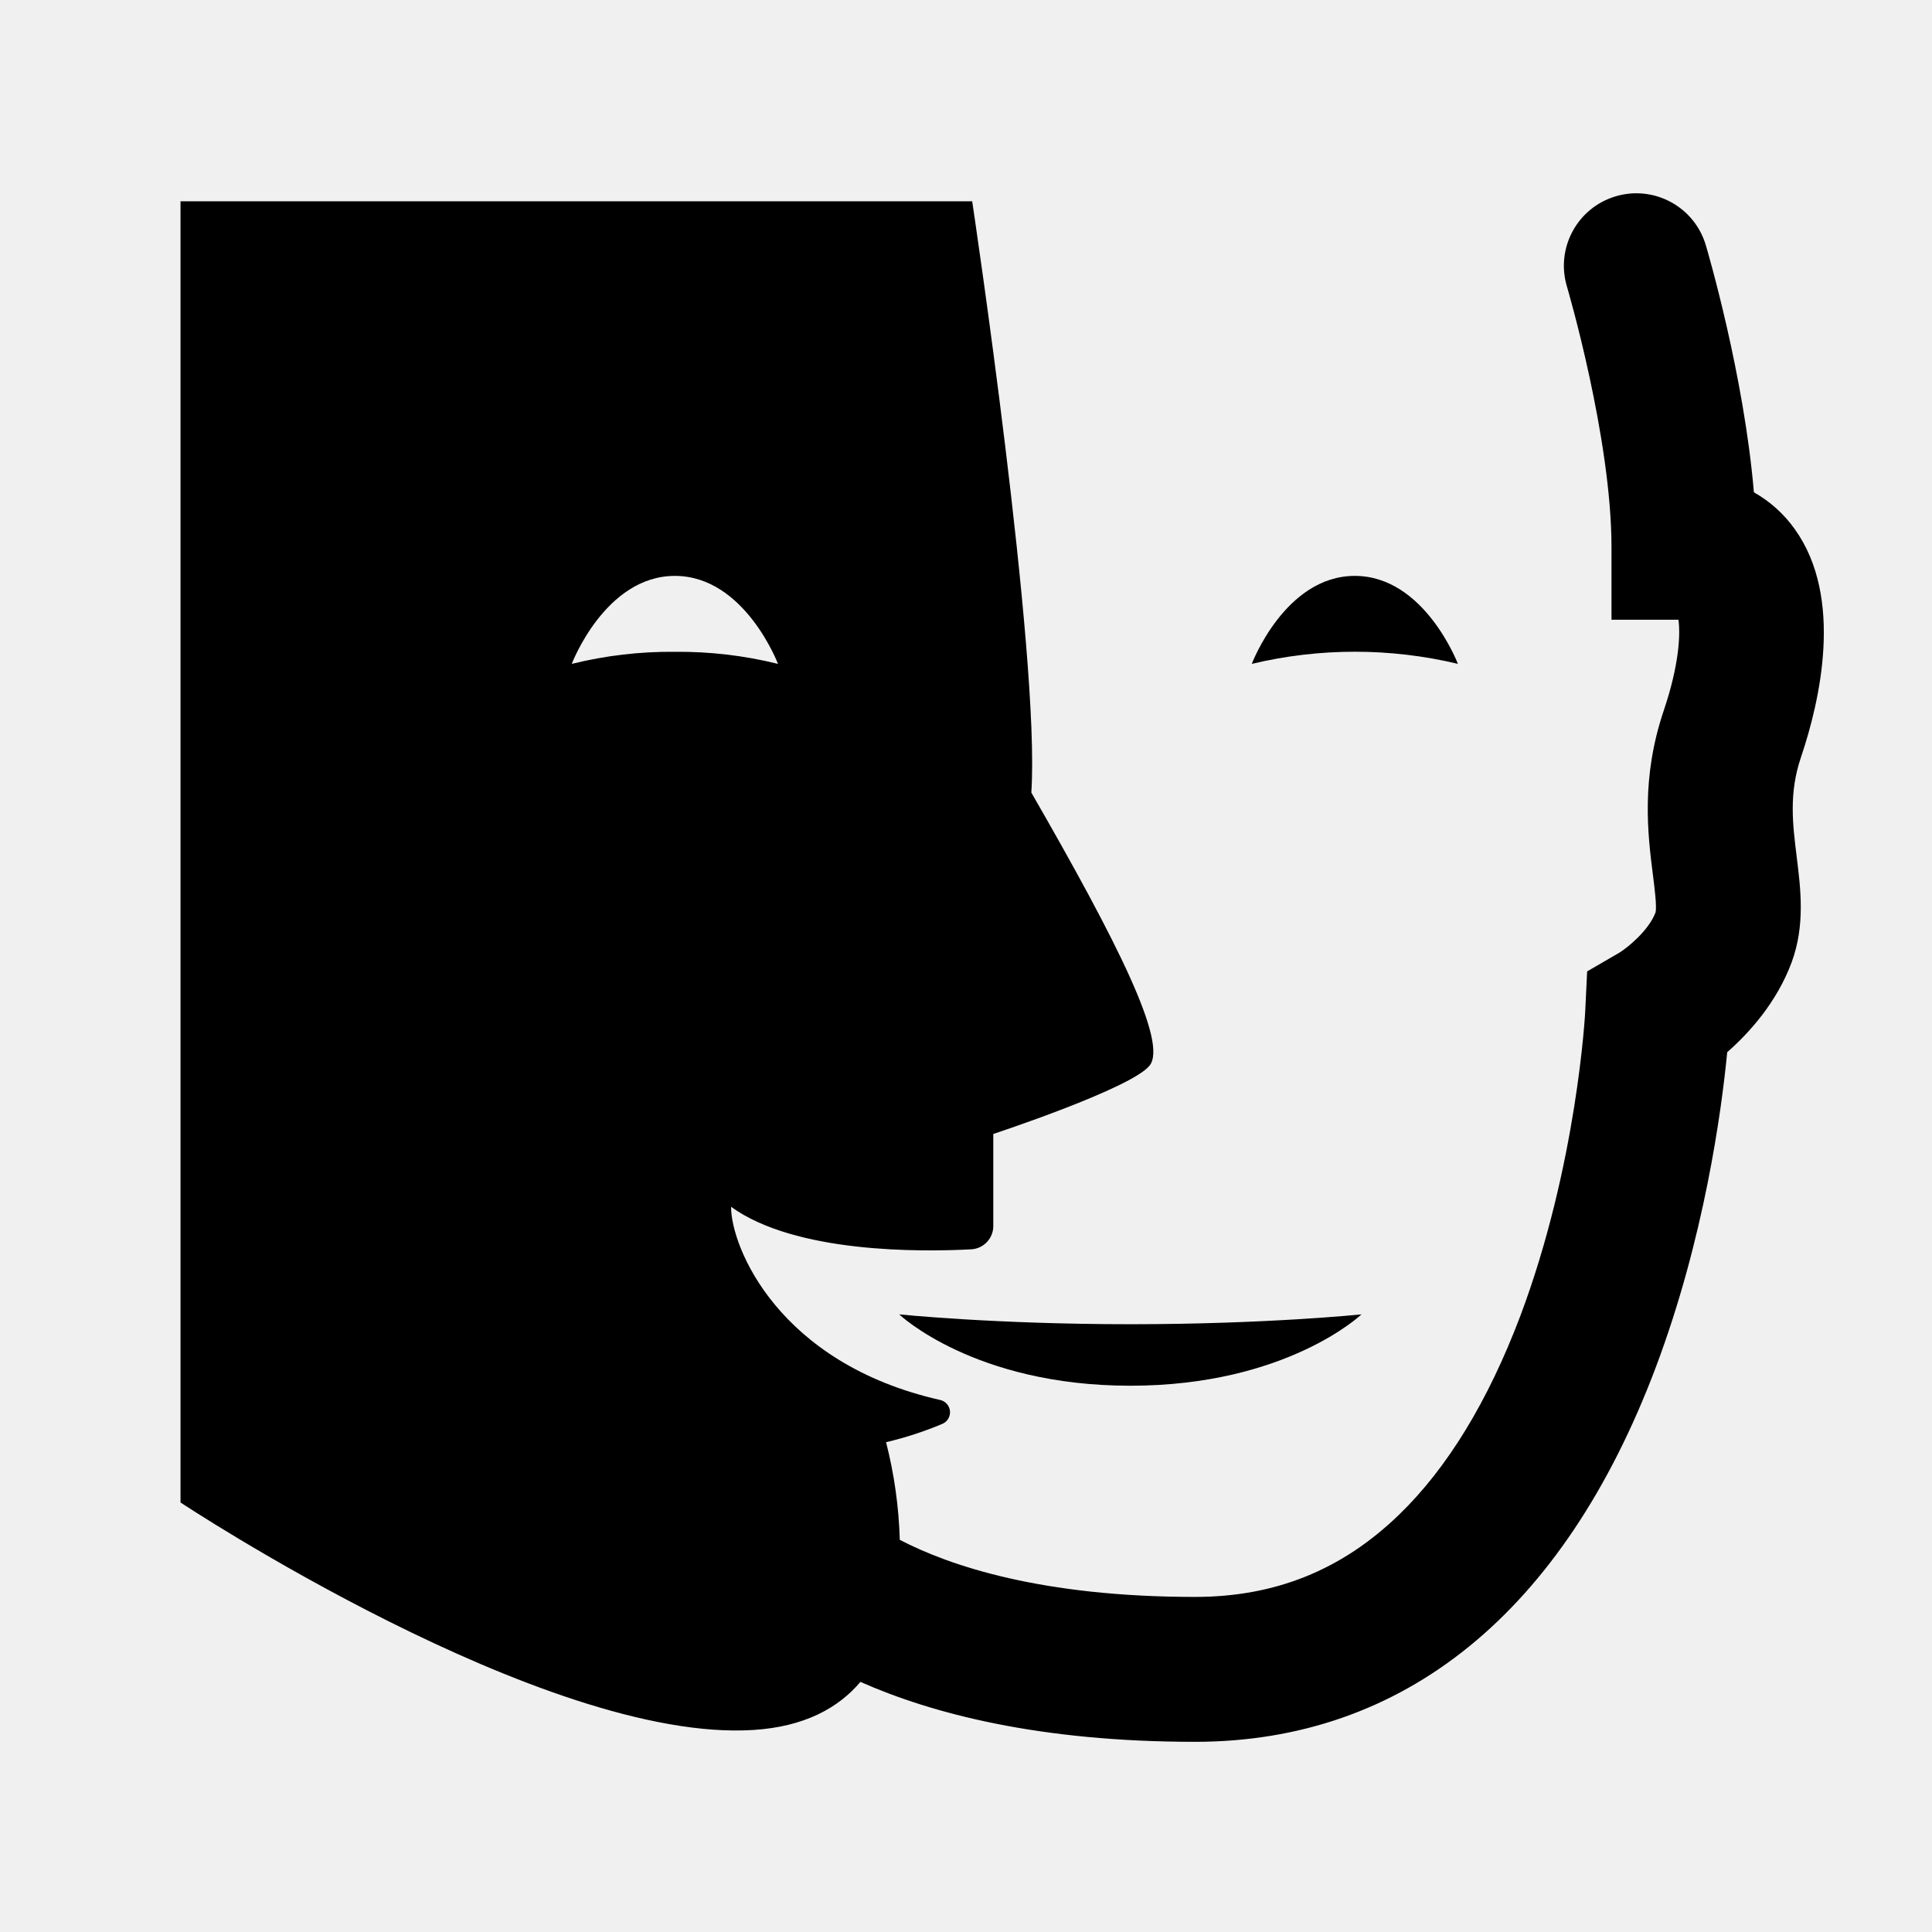
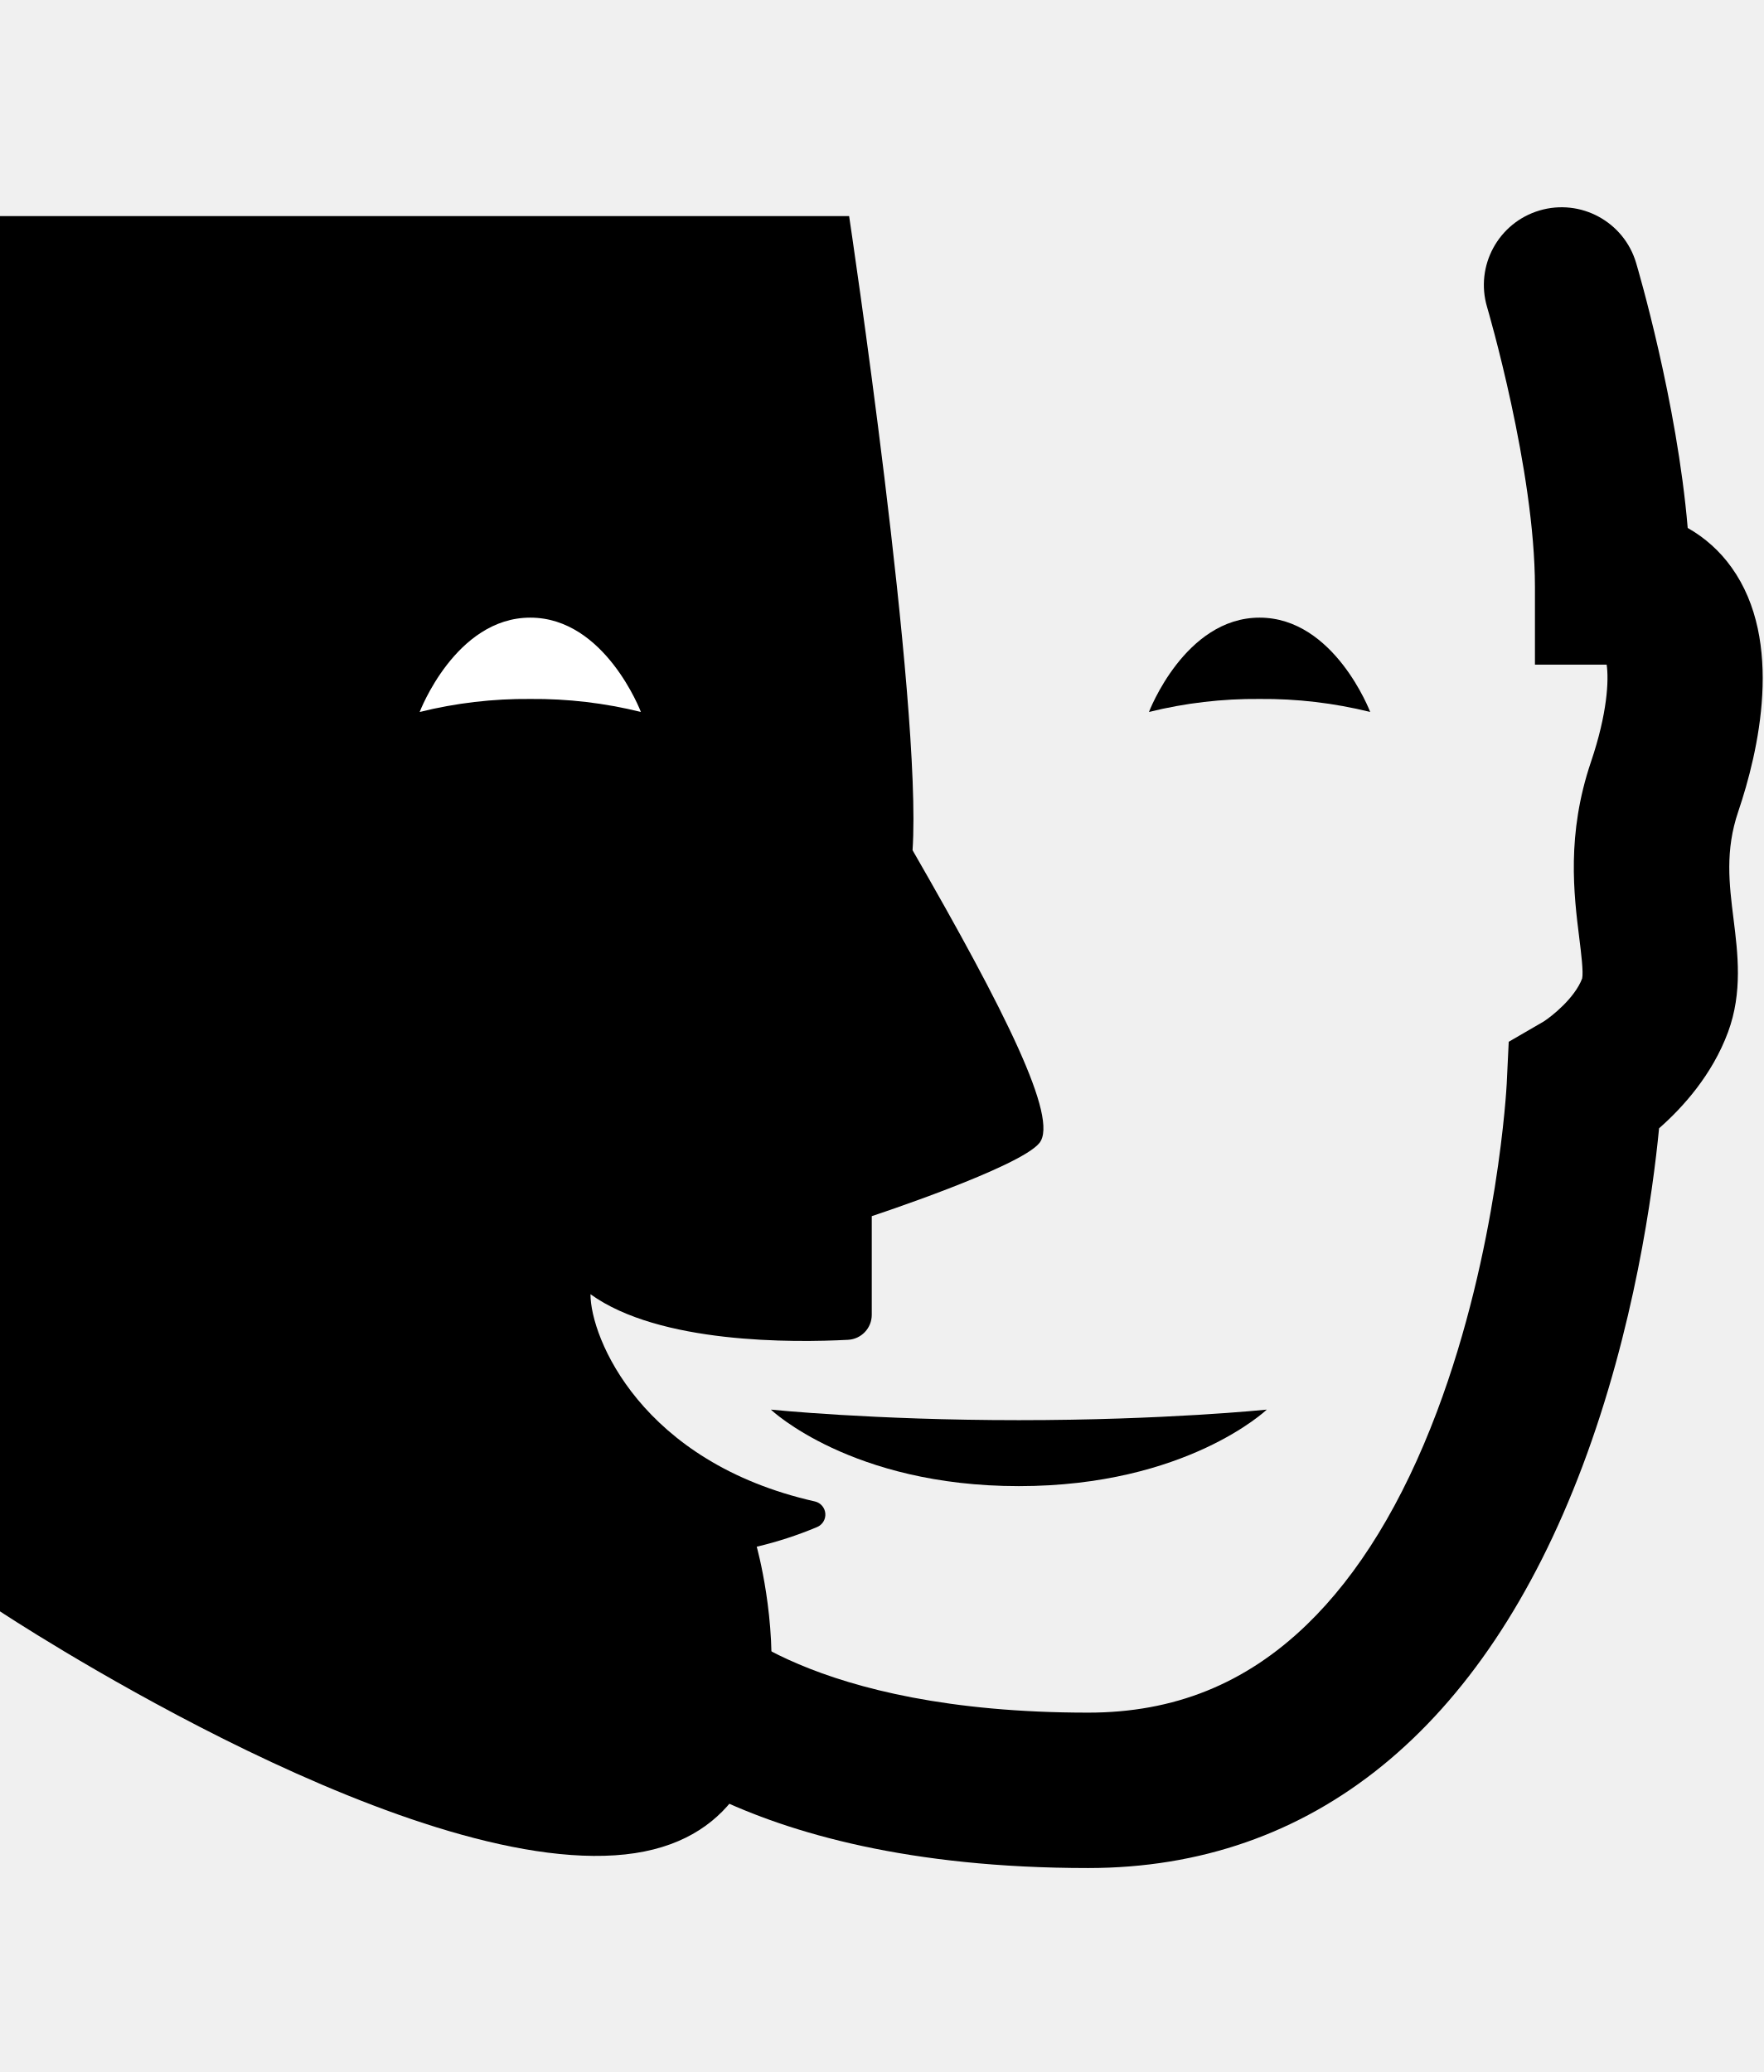
- <svg xmlns="http://www.w3.org/2000/svg" id="ds44-icons" viewBox="0 0 480 480">
-   <path d="M445.9,131.45a31.4,31.4,0,0,0-10.15-9.14c-2.47-29.2-11.51-59.92-11.95-61.41a18,18,0,1,0-34.51,10.25c.11.37,11.08,37.62,11.08,64.82v18H417c.53,3.55.17,11.29-3.63,22.51-5.7,16.85-4,30.73-2.71,40.87.42,3.33,1,7.88.66,9.33-1.72,4.56-7,8.75-8.89,9.95l-8.11,4.71-.47,9.78c0,.38-2,38.3-16.16,75.9-8,21.11-18.1,37.72-30.15,49.35-14.19,13.71-30.75,20.38-50.63,20.38-38.14,0-61-7.75-73.36-14.18a110.59,110.59,0,0,0-3.41-24.26,87.88,87.88,0,0,0,13.95-4.54,3.13,3.13,0,0,0-.46-5.94c-40.23-9.06-52-38-52-48,16,11.55,47.09,11.23,59.67,10.56a5.79,5.79,0,0,0,5.48-5.79V281.73s34.32-11.3,38.84-17-7.91-30.52-29.39-67.82c2.26-33.91-14.69-146.9-14.69-146.9H44.85V373.29s90.42,59.9,142.42,56.51c12.57-.82,21-5.43,26.5-11.94,17.76,7.87,44.44,14.89,83.12,14.89,51.94,0,91.52-32.17,114.47-93,12.05-32,16.33-63.59,17.76-78.33,5.46-4.8,12.29-12.34,16-22.31,3.39-9.17,2.26-18.21,1.27-26.19-1-8.14-2-15.83,1.08-24.86C452.13,174.23,458.14,148.52,445.9,131.45ZM142.05,164.94s8.29-21.86,25.62-21.86,25.62,21.86,25.62,21.86a102.42,102.42,0,0,0-25.62-3A102.42,102.42,0,0,0,142.05,164.94Z" />
-   <path d="M362.21,164.94s-8.29-21.86-25.62-21.86S311,164.94,311,164.94a110.18,110.18,0,0,1,51.24,0Z" />
-   <path d="M223.4,326.55s18.58,17.73,57.43,17.73,57.43-17.73,57.43-17.73S314.61,329,280.83,329,223.4,326.55,223.4,326.55Z" />
+ <svg xmlns="http://www.w3.org/2000/svg" id="ds44-icons" width="408.576" height="480" viewBox="0 0 408.576 480">
+   <path d="M252.04,432.75c-82.858,0-110.685-32.236-113.585-35.912l28.262-22.299a4.979,4.979,0,0,0-.325-.396c.201.226,20.85,22.607,85.648,22.607,19.88,0,36.444-6.666,50.637-20.377,12.044-11.635,22.187-28.241,30.147-49.355,14.176-37.602,16.138-75.515,16.157-75.894l.469-9.784,8.113-4.708c1.861-1.205,7.167-5.394,8.892-9.954.326-1.446-.242-5.998-.658-9.33-1.265-10.139-2.997-24.024,2.708-40.868,3.801-11.221,4.157-18.961,3.626-22.509H355.522v-18c0-27.1-10.971-64.456-11.082-64.83a18,18,0,0,1,34.512-10.244c.443,1.492,9.485,32.209,11.953,61.412a31.44,31.44,0,0,1,10.15,9.139c12.24,17.069,6.224,42.777,1.548,56.582-3.058,9.027-2.098,16.719-1.083,24.862.995,7.974,2.122,17.013-1.269,26.191-3.683,9.967-10.521,17.506-15.978,22.301-1.432,14.743-5.711,46.366-17.763,78.333C343.563,400.58,303.98,432.75,252.04,432.75ZM374.045,154.003h0Z" />
+   <path d="M196.672,50.059s16.955,112.992,14.694,146.901c21.476,37.3,33.909,62.167,29.388,67.818s-38.837,16.955-38.837,16.955V304.585a5.798,5.798,0,0,1-5.483,5.794c-12.583.666-43.679.986-59.668-10.562,0,10.055,11.769,38.95,51.994,48.012a3.127,3.127,0,0,1,.466,5.939,88.548,88.548,0,0,1-13.955,4.542s19.141,68.101-32.853,71.492S0,373.287,0,373.287V50.059Z" />
+   <path d="M122.826,161.921a102.604,102.604,0,0,1,25.62,3.014s-8.289-21.852-25.62-21.852S97.206,164.935,97.206,164.935A102.604,102.604,0,0,1,122.826,161.921Z" style="fill:#fff" />
+   <path d="M291.743,161.921a102.604,102.604,0,0,1,25.62,3.014s-8.289-21.852-25.62-21.852-25.62,21.852-25.62,21.852A102.604,102.604,0,0,1,291.743,161.921Z" />
+   <path d="M235.982,328.994c-33.785,0-57.434-2.445-57.434-2.445s18.582,17.728,57.434,17.728,57.434-17.728,57.434-17.728S269.767,328.994,235.982,328.994Z" />
</svg>
